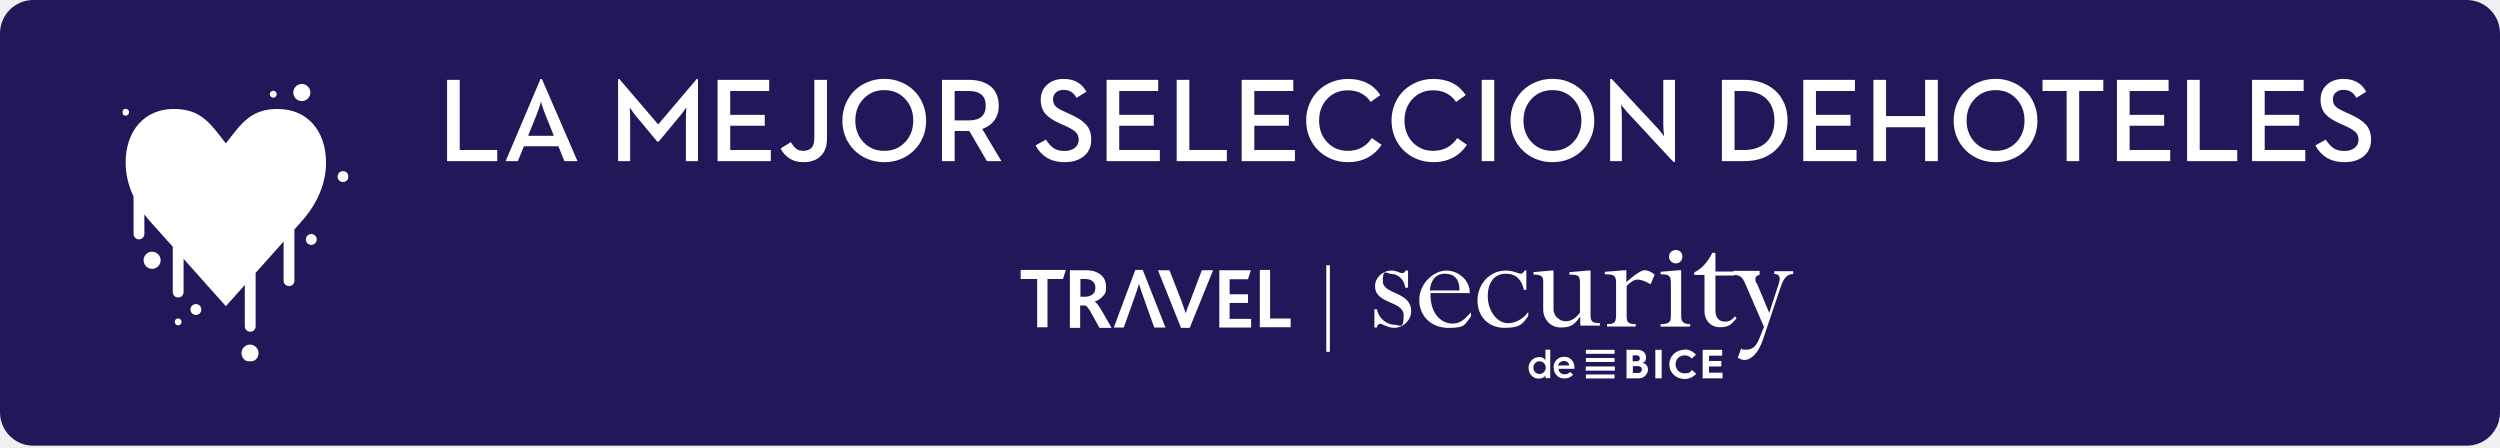
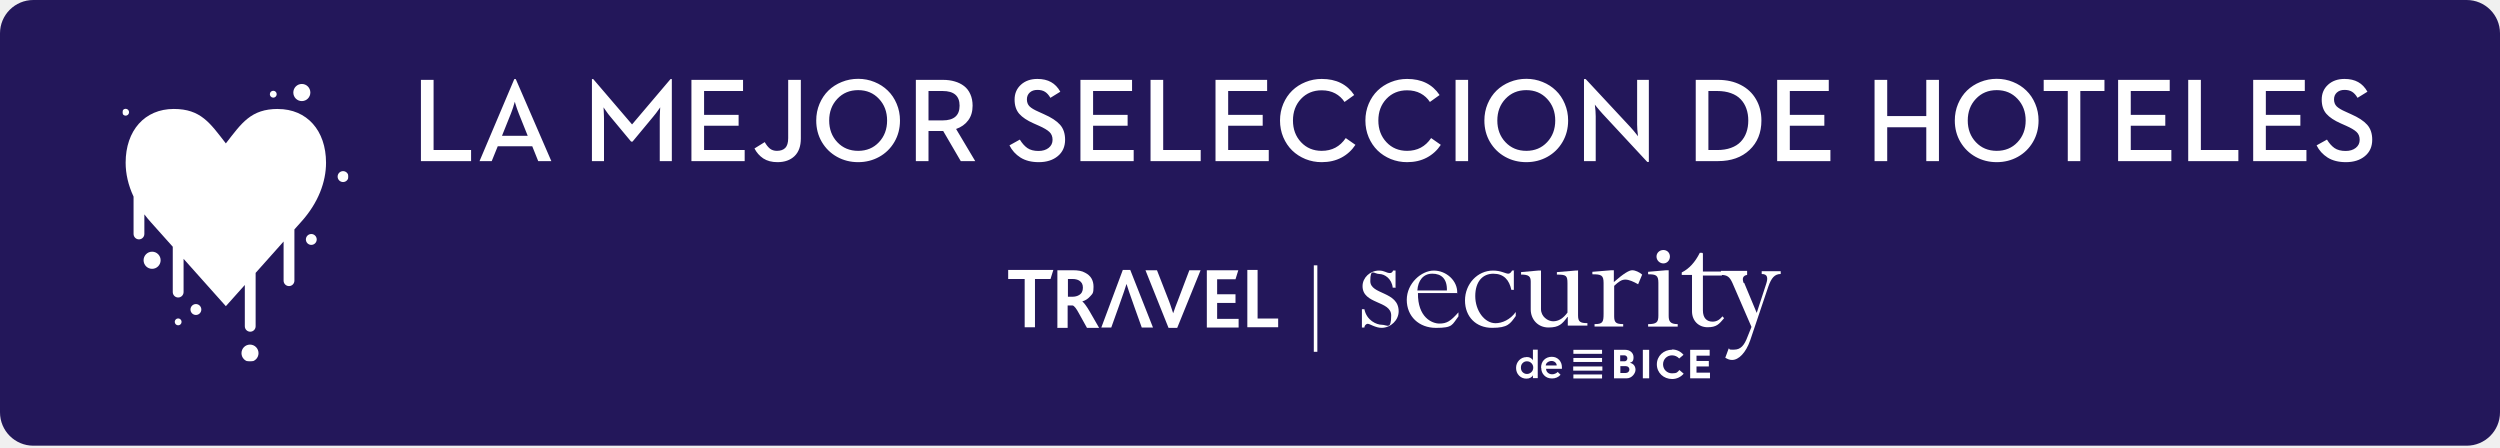
<svg xmlns="http://www.w3.org/2000/svg" width="900" height="161" viewBox="0 0 900 161" fill="none">
  <rect width="900" height="160.45" rx="12" fill="#23175A" />
  <g clip-path="url(#clip0_104_696)">
    <mask id="mask0_104_696" style="mask-type:luminance" maskUnits="userSpaceOnUse" x="44" y="30" width="82" height="101">
      <path d="M125.448 30.225H44V130.225H125.448V30.225Z" fill="white" />
    </mask>
    <g mask="url(#mask0_104_696)">
      <path d="M100.055 39.223C90.322 39.223 87 44.293 81.307 51.629C75.614 44.293 72.286 39.223 62.558 39.223C52.117 39.223 45.23 46.965 45.23 58.576C45.23 62.474 46.133 66.629 48.082 70.784V84.218C48.082 85.301 48.956 86.174 50.026 86.174C51.095 86.174 51.969 85.295 51.969 84.218V77.181C52.67 78.108 53.425 79.023 54.245 79.932L62.196 88.828V105.144C62.196 106.226 63.063 107.099 64.145 107.099C65.227 107.099 66.088 106.226 66.088 105.144V93.181L81.307 110.226L88.135 102.591V117.46C88.135 118.542 89.008 119.415 90.084 119.415C91.159 119.415 92.027 118.542 92.027 117.46V98.239L102.094 86.951V101.037C102.094 102.119 102.967 102.992 104.043 102.992C105.118 102.992 105.986 102.113 105.986 101.037V82.592L108.357 79.938C114.644 73.002 117.372 65.397 117.372 58.588C117.372 46.977 110.49 39.241 100.043 39.241L100.055 39.223Z" fill="white" />
      <path d="M57.828 93.694C57.828 91.99 56.455 90.609 54.756 90.609C53.056 90.609 51.69 91.99 51.69 93.694C51.69 95.398 53.062 96.779 54.756 96.779C56.449 96.779 57.828 95.398 57.828 93.694Z" fill="white" />
      <path d="M112.065 84.242C110.989 84.242 110.116 85.121 110.116 86.203C110.116 87.285 110.989 88.164 112.065 88.164C113.141 88.164 114.02 87.285 114.02 86.203C114.02 85.121 113.141 84.242 112.065 84.242Z" fill="white" />
      <path d="M93.067 127.146C93.067 125.436 91.694 124.055 90.001 124.055C88.307 124.055 86.934 125.43 86.934 127.146C86.934 128.861 88.307 130.225 90.001 130.225C91.694 130.225 93.067 128.844 93.067 127.146Z" fill="white" />
      <path d="M72.477 111.428C72.477 110.346 71.603 109.461 70.527 109.461C69.452 109.461 68.572 110.346 68.572 111.428C68.572 112.51 69.446 113.389 70.527 113.389C71.609 113.389 72.477 112.51 72.477 111.428Z" fill="white" />
      <path d="M65.369 115.87C65.369 115.189 64.817 114.633 64.139 114.633C63.462 114.633 62.909 115.189 62.909 115.87C62.909 116.552 63.456 117.114 64.139 117.114C64.822 117.114 65.369 116.558 65.369 115.87Z" fill="white" />
      <path d="M125.448 63.574C125.448 62.492 124.574 61.607 123.499 61.607C122.423 61.607 121.543 62.492 121.543 63.574C121.543 64.657 122.417 65.535 123.499 65.535C124.58 65.535 125.448 64.657 125.448 63.574Z" fill="white" />
      <path d="M45.23 39.162C44.553 39.162 44 39.718 44 40.4C44 41.081 44.553 41.643 45.23 41.643C45.907 41.643 46.466 41.087 46.466 40.4C46.466 39.712 45.913 39.162 45.23 39.162Z" fill="white" />
      <path d="M98.374 32.676C97.696 32.676 97.144 33.232 97.144 33.913C97.144 34.595 97.696 35.157 98.374 35.157C99.051 35.157 99.61 34.601 99.61 33.913C99.61 33.226 99.057 32.676 98.374 32.676Z" fill="white" />
      <path d="M111.726 33.316C111.726 31.606 110.354 30.225 108.66 30.225C106.966 30.225 105.594 31.6 105.594 33.316C105.594 35.032 106.966 36.395 108.66 36.395C110.354 36.395 111.726 35.014 111.726 33.316Z" fill="white" />
    </g>
  </g>
-   <path d="M160.946 58V28.752H165.502V54.011H179.003V58H160.946ZM182.047 58L194.561 28.459H195.086L207.894 58H203.169L201.028 52.667H188.598L186.436 58H182.047ZM190.131 48.888H199.39L196.199 40.93C196.003 40.454 195.786 39.873 195.548 39.188C195.324 38.502 195.135 37.928 194.981 37.466C194.841 36.99 194.764 36.71 194.75 36.626C194.75 36.64 194.715 36.752 194.645 36.962C194.589 37.158 194.512 37.41 194.414 37.718C194.33 38.026 194.232 38.362 194.12 38.726C194.008 39.075 193.875 39.453 193.721 39.859C193.581 40.265 193.448 40.622 193.322 40.93L190.131 48.888ZM222.507 58V28.459H222.969L236.952 44.794L250.81 28.459H251.271V58H246.925V42.82C246.925 42.526 246.932 42.183 246.946 41.791C246.96 41.399 246.974 41.028 246.988 40.678C247.002 40.328 247.016 39.999 247.03 39.691C247.044 39.383 247.058 39.139 247.072 38.956C247.086 38.761 247.093 38.656 247.093 38.642C247.079 38.656 246.932 38.866 246.652 39.272C246.386 39.663 246.036 40.146 245.603 40.72C245.183 41.28 244.805 41.749 244.469 42.127L237.12 50.987H236.616L229.247 42.127C228.995 41.847 228.715 41.504 228.407 41.098C228.099 40.678 227.833 40.307 227.609 39.985C227.385 39.663 227.175 39.362 226.979 39.083C226.797 38.803 226.699 38.656 226.685 38.642C226.685 38.656 226.692 38.761 226.706 38.956C226.72 39.139 226.734 39.383 226.748 39.691C226.762 39.999 226.776 40.328 226.79 40.678C226.804 41.028 226.818 41.399 226.832 41.791C226.846 42.183 226.853 42.526 226.853 42.82V58H222.507ZM258.326 58V28.752H276.908V32.763H262.882V41.35H275.312V45.276H262.882V54.011H277.496V58H258.326ZM281.023 53.444L284.718 51.155C285.292 52.177 285.915 52.961 286.587 53.507C287.273 54.039 288.113 54.305 289.106 54.305C290.408 54.305 291.409 53.955 292.109 53.255C292.809 52.541 293.159 51.372 293.159 49.748V28.752H297.715V49.833C297.715 52.632 296.952 54.76 295.426 56.215C293.901 57.657 291.864 58.378 289.316 58.378C287.273 58.378 285.565 57.93 284.193 57.034C282.836 56.124 281.779 54.928 281.023 53.444ZM303.258 43.387C303.258 41.245 303.65 39.243 304.434 37.382C305.231 35.506 306.302 33.91 307.646 32.595C309.004 31.279 310.606 30.25 312.454 29.508C314.316 28.752 316.282 28.375 318.354 28.375C320.412 28.375 322.364 28.752 324.212 29.508C326.06 30.25 327.655 31.279 328.999 32.595C330.357 33.897 331.428 35.485 332.211 37.361C333.009 39.236 333.408 41.245 333.408 43.387C333.408 46.242 332.736 48.818 331.393 51.113C330.049 53.409 328.229 55.194 325.934 56.467C323.638 57.741 321.111 58.378 318.354 58.378C315.583 58.378 313.049 57.741 310.753 56.467C308.458 55.194 306.631 53.409 305.273 51.113C303.93 48.818 303.258 46.242 303.258 43.387ZM310.858 35.576C308.899 37.648 307.919 40.251 307.919 43.387C307.919 46.522 308.899 49.126 310.858 51.197C312.818 53.269 315.317 54.305 318.354 54.305C321.391 54.305 323.883 53.269 325.829 51.197C327.788 49.126 328.768 46.522 328.768 43.387C328.768 40.251 327.788 37.648 325.829 35.576C323.883 33.491 321.391 32.448 318.354 32.448C315.317 32.448 312.818 33.491 310.858 35.576ZM339.119 58V28.752H348.924C350.464 28.752 351.864 28.941 353.124 29.319C354.397 29.683 355.517 30.236 356.483 30.978C357.449 31.72 358.198 32.693 358.729 33.897C359.275 35.1 359.548 36.486 359.548 38.054C359.548 40.167 359.016 41.931 357.953 43.345C356.903 44.758 355.454 45.787 353.606 46.431L360.493 58H355.286L348.966 47.166H343.675V58H339.119ZM343.675 43.345H348.756C352.83 43.345 354.866 41.581 354.866 38.054C354.866 34.526 352.83 32.763 348.756 32.763H343.675V43.345ZM372.818 52.331L376.555 50.252C377.353 51.568 378.256 52.583 379.264 53.297C380.285 53.997 381.622 54.347 383.274 54.347C384.758 54.347 385.968 53.983 386.906 53.255C387.858 52.513 388.334 51.54 388.334 50.336C388.334 49.147 387.956 48.202 387.2 47.502C386.458 46.802 385.206 46.06 383.442 45.276L381.51 44.416C379.187 43.394 377.465 42.246 376.345 40.972C375.225 39.684 374.666 37.977 374.666 35.849C374.666 33.666 375.428 31.881 376.954 30.495C378.48 29.109 380.453 28.416 382.875 28.416C384.807 28.416 386.444 28.794 387.788 29.55C389.132 30.292 390.245 31.447 391.126 33.015L387.557 35.219C386.983 34.225 386.339 33.505 385.625 33.057C384.912 32.595 383.995 32.364 382.875 32.364C381.727 32.364 380.81 32.679 380.125 33.309C379.439 33.938 379.096 34.757 379.096 35.765C379.096 36.815 379.411 37.655 380.041 38.285C380.67 38.915 381.762 39.565 383.316 40.237L385.206 41.098C387.865 42.26 389.804 43.527 391.021 44.898C392.239 46.256 392.848 48.055 392.848 50.294C392.848 52.8 391.966 54.774 390.203 56.215C388.453 57.657 386.171 58.378 383.358 58.378C380.74 58.378 378.55 57.825 376.786 56.719C375.036 55.599 373.714 54.137 372.818 52.331ZM398.37 58V28.752H416.952V32.763H402.926V41.35H415.356V45.276H402.926V54.011H417.54V58H398.37ZM423.607 58V28.752H428.164V54.011H441.664V58H423.607ZM446.997 58V28.752H465.579V32.763H451.553V41.35H463.983V45.276H451.553V54.011H466.167V58H446.997ZM471.395 49.413C470.611 47.537 470.219 45.528 470.219 43.387C470.219 41.245 470.611 39.243 471.395 37.382C472.192 35.506 473.263 33.917 474.607 32.616C475.951 31.314 477.539 30.292 479.373 29.55C481.221 28.794 483.173 28.416 485.231 28.416C490.452 28.416 494.35 30.348 496.926 34.211L493.44 36.71C492.587 35.394 491.467 34.365 490.081 33.623C488.695 32.882 487.079 32.511 485.231 32.511C482.208 32.511 479.723 33.54 477.777 35.597C475.846 37.655 474.88 40.251 474.88 43.387C474.88 46.522 475.853 49.126 477.798 51.197C479.744 53.269 482.222 54.305 485.231 54.305C488.926 54.305 491.81 52.772 493.881 49.706L497.367 52.142C496.065 54.116 494.385 55.648 492.328 56.74C490.27 57.832 487.904 58.378 485.231 58.378C483.173 58.378 481.221 58.007 479.373 57.265C477.539 56.509 475.951 55.48 474.607 54.179C473.263 52.863 472.192 51.274 471.395 49.413ZM502.133 49.413C501.349 47.537 500.957 45.528 500.957 43.387C500.957 41.245 501.349 39.243 502.133 37.382C502.931 35.506 504.001 33.917 505.345 32.616C506.689 31.314 508.278 30.292 510.111 29.55C511.959 28.794 513.912 28.416 515.969 28.416C521.19 28.416 525.089 30.348 527.664 34.211L524.179 36.71C523.325 35.394 522.205 34.365 520.819 33.623C519.434 32.882 517.817 32.511 515.969 32.511C512.946 32.511 510.461 33.54 508.516 35.597C506.584 37.655 505.618 40.251 505.618 43.387C505.618 46.522 506.591 49.126 508.537 51.197C510.482 53.269 512.96 54.305 515.969 54.305C519.665 54.305 522.548 52.772 524.62 49.706L528.105 52.142C526.803 54.116 525.124 55.648 523.066 56.74C521.008 57.832 518.643 58.378 515.969 58.378C513.912 58.378 511.959 58.007 510.111 57.265C508.278 56.509 506.689 55.48 505.345 54.179C504.001 52.863 502.931 51.274 502.133 49.413ZM533.417 58V28.752H537.931V58H533.417ZM543.789 43.387C543.789 41.245 544.181 39.243 544.965 37.382C545.763 35.506 546.833 33.91 548.177 32.595C549.535 31.279 551.138 30.25 552.985 29.508C554.847 28.752 556.814 28.375 558.885 28.375C560.943 28.375 562.896 28.752 564.743 29.508C566.591 30.25 568.187 31.279 569.53 32.595C570.888 33.897 571.959 35.485 572.743 37.361C573.541 39.236 573.939 41.245 573.939 43.387C573.939 46.242 573.268 48.818 571.924 51.113C570.58 53.409 568.76 55.194 566.465 56.467C564.169 57.741 561.643 58.378 558.885 58.378C556.114 58.378 553.58 57.741 551.285 56.467C548.989 55.194 547.162 53.409 545.805 51.113C544.461 48.818 543.789 46.242 543.789 43.387ZM551.39 35.576C549.43 37.648 548.45 40.251 548.45 43.387C548.45 46.522 549.43 49.126 551.39 51.197C553.349 53.269 555.848 54.305 558.885 54.305C561.923 54.305 564.414 53.269 566.36 51.197C568.319 49.126 569.299 46.522 569.299 43.387C569.299 40.251 568.319 37.648 566.36 35.576C564.414 33.491 561.923 32.448 558.885 32.448C555.848 32.448 553.349 33.491 551.39 35.576ZM579.65 58V28.459H580.259L596.384 45.78C596.72 46.13 597.112 46.578 597.56 47.124C598.008 47.67 598.379 48.132 598.673 48.51L599.093 49.056C598.883 47.334 598.778 45.927 598.778 44.835V28.752H602.998V58.294H602.431L586.306 40.93C585.97 40.566 585.571 40.111 585.109 39.565C584.647 39.02 584.27 38.565 583.976 38.201L583.556 37.655C583.766 39.264 583.871 40.671 583.871 41.875V58H579.65ZM619.879 58V28.752H627.92C631.014 28.752 633.736 29.361 636.088 30.579C638.453 31.783 640.28 33.498 641.568 35.723C642.87 37.935 643.521 40.489 643.521 43.387C643.521 47.782 642.093 51.316 639.237 53.99C636.396 56.663 632.624 58 627.92 58H619.879ZM624.435 54.011H627.626C629.488 54.011 631.133 53.752 632.561 53.234C634.002 52.716 635.171 51.981 636.067 51.029C636.977 50.078 637.656 48.965 638.104 47.691C638.565 46.403 638.796 44.968 638.796 43.387C638.796 41.805 638.565 40.377 638.104 39.103C637.656 37.816 636.977 36.696 636.067 35.744C635.171 34.792 634.002 34.057 632.561 33.54C631.133 33.022 629.488 32.763 627.626 32.763H624.435V54.011ZM649.189 58V28.752H667.771V32.763H653.746V41.35H666.175V45.276H653.746V54.011H668.359V58H649.189ZM674.427 58V28.752H678.983V41.791H693.05V28.752H697.606V58H693.05V45.822H678.983V58H674.427ZM703.317 43.387C703.317 41.245 703.709 39.243 704.493 37.382C705.291 35.506 706.362 33.91 707.706 32.595C709.063 31.279 710.666 30.25 712.514 29.508C714.375 28.752 716.342 28.375 718.414 28.375C720.471 28.375 722.424 28.752 724.271 29.508C726.119 30.25 727.715 31.279 729.059 32.595C730.416 33.897 731.487 35.485 732.271 37.361C733.069 39.236 733.468 41.245 733.468 43.387C733.468 46.242 732.796 48.818 731.452 51.113C730.108 53.409 728.289 55.194 725.993 56.467C723.698 57.741 721.171 58.378 718.414 58.378C715.642 58.378 713.109 57.741 710.813 56.467C708.517 55.194 706.691 53.409 705.333 51.113C703.989 48.818 703.317 46.242 703.317 43.387ZM710.918 35.576C708.958 37.648 707.979 40.251 707.979 43.387C707.979 46.522 708.958 49.126 710.918 51.197C712.878 53.269 715.376 54.305 718.414 54.305C721.451 54.305 723.943 53.269 725.888 51.197C727.848 49.126 728.828 46.522 728.828 43.387C728.828 40.251 727.848 37.648 725.888 35.576C723.943 33.491 721.451 32.448 718.414 32.448C715.376 32.448 712.878 33.491 710.918 35.576ZM735.315 32.763V28.752H757.193V32.763H748.501V58H743.987V32.763H735.315ZM762.106 58V28.752H780.688V32.763H766.663V41.35H779.092V45.276H766.663V54.011H781.276V58H762.106ZM787.344 58V28.752H791.9V54.011H805.4V58H787.344ZM810.733 58V28.752H829.315V32.763H815.29V41.35H827.719V45.276H815.29V54.011H829.903V58H810.733ZM833.556 52.331L837.293 50.252C838.091 51.568 838.994 52.583 840.002 53.297C841.024 53.997 842.361 54.347 844.012 54.347C845.496 54.347 846.707 53.983 847.645 53.255C848.596 52.513 849.072 51.54 849.072 50.336C849.072 49.147 848.694 48.202 847.938 47.502C847.197 46.802 845.944 46.06 844.18 45.276L842.249 44.416C839.925 43.394 838.203 42.246 837.083 40.972C835.964 39.684 835.404 37.977 835.404 35.849C835.404 33.666 836.167 31.881 837.692 30.495C839.218 29.109 841.192 28.416 843.613 28.416C845.545 28.416 847.183 28.794 848.526 29.55C849.87 30.292 850.983 31.447 851.865 33.015L848.295 35.219C847.722 34.225 847.078 33.505 846.364 33.057C845.65 32.595 844.733 32.364 843.613 32.364C842.465 32.364 841.549 32.679 840.863 33.309C840.177 33.938 839.834 34.757 839.834 35.765C839.834 36.815 840.149 37.655 840.779 38.285C841.409 38.915 842.5 39.565 844.054 40.237L845.944 41.098C848.603 42.26 850.542 43.527 851.76 44.898C852.978 46.256 853.586 48.055 853.586 50.294C853.586 52.8 852.705 54.774 850.941 56.215C849.191 57.657 846.91 58.378 844.096 58.378C841.479 58.378 839.288 57.825 837.524 56.719C835.775 55.599 834.452 54.137 833.556 52.331Z" fill="white" />
+   <path d="M151.533 58V28.752H156.089V54.011H169.59V58H151.533ZM172.634 58L185.148 28.459H185.673L198.48 58H193.756L191.615 52.667H179.185L177.022 58H172.634ZM180.718 48.888H189.977L186.786 40.93C186.59 40.454 186.373 39.873 186.135 39.188C185.911 38.502 185.722 37.928 185.568 37.466C185.428 36.99 185.351 36.71 185.337 36.626C185.337 36.64 185.302 36.752 185.232 36.962C185.176 37.158 185.099 37.41 185.001 37.718C184.917 38.026 184.819 38.362 184.707 38.726C184.595 39.075 184.462 39.453 184.308 39.859C184.168 40.265 184.035 40.622 183.909 40.93L180.718 48.888ZM213.094 58V28.459H213.556L227.539 44.794L241.396 28.459H241.858V58H237.512V42.82C237.512 42.526 237.519 42.183 237.533 41.791C237.547 41.399 237.561 41.028 237.575 40.678C237.589 40.328 237.603 39.999 237.617 39.691C237.631 39.383 237.645 39.139 237.659 38.956C237.673 38.761 237.68 38.656 237.68 38.642C237.666 38.656 237.519 38.866 237.239 39.272C236.973 39.663 236.623 40.146 236.189 40.72C235.77 41.28 235.392 41.749 235.056 42.127L227.707 50.987H227.203L219.833 42.127C219.582 41.847 219.302 41.504 218.994 41.098C218.686 40.678 218.42 40.307 218.196 39.985C217.972 39.663 217.762 39.362 217.566 39.083C217.384 38.803 217.286 38.656 217.272 38.642C217.272 38.656 217.279 38.761 217.293 38.956C217.307 39.139 217.321 39.383 217.335 39.691C217.349 39.999 217.363 40.328 217.377 40.678C217.391 41.028 217.405 41.399 217.419 41.791C217.433 42.183 217.44 42.526 217.44 42.82V58H213.094ZM248.913 58V28.752H267.495V32.763H253.469V41.35H265.899V45.276H253.469V54.011H268.083V58H248.913ZM271.61 53.444L275.305 51.155C275.879 52.177 276.502 52.961 277.174 53.507C277.86 54.039 278.7 54.305 279.693 54.305C280.995 54.305 281.996 53.955 282.696 53.255C283.396 52.541 283.746 51.372 283.746 49.748V28.752H288.302V49.833C288.302 52.632 287.539 54.76 286.013 56.215C284.487 57.657 282.451 58.378 279.903 58.378C277.86 58.378 276.152 57.93 274.78 57.034C273.423 56.124 272.366 54.928 271.61 53.444ZM293.845 43.387C293.845 41.245 294.237 39.243 295.021 37.382C295.818 35.506 296.889 33.91 298.233 32.595C299.591 31.279 301.193 30.25 303.041 29.508C304.903 28.752 306.869 28.375 308.941 28.375C310.999 28.375 312.951 28.752 314.799 29.508C316.646 30.25 318.242 31.279 319.586 32.595C320.944 33.897 322.014 35.485 322.798 37.361C323.596 39.236 323.995 41.245 323.995 43.387C323.995 46.242 323.323 48.818 321.979 51.113C320.636 53.409 318.816 55.194 316.521 56.467C314.225 57.741 311.698 58.378 308.941 58.378C306.169 58.378 303.636 57.741 301.34 56.467C299.045 55.194 297.218 53.409 295.86 51.113C294.517 48.818 293.845 46.242 293.845 43.387ZM301.445 35.576C299.486 37.648 298.506 40.251 298.506 43.387C298.506 46.522 299.486 49.126 301.445 51.197C303.405 53.269 305.903 54.305 308.941 54.305C311.978 54.305 314.47 53.269 316.416 51.197C318.375 49.126 319.355 46.522 319.355 43.387C319.355 40.251 318.375 37.648 316.416 35.576C314.47 33.491 311.978 32.448 308.941 32.448C305.903 32.448 303.405 33.491 301.445 35.576ZM329.706 58V28.752H339.511C341.051 28.752 342.451 28.941 343.71 29.319C344.984 29.683 346.104 30.236 347.07 30.978C348.036 31.72 348.785 32.693 349.316 33.897C349.862 35.1 350.135 36.486 350.135 38.054C350.135 40.167 349.603 41.931 348.54 43.345C347.49 44.758 346.041 45.787 344.193 46.431L351.08 58H345.873L339.553 47.166H334.262V58H329.706ZM334.262 43.345H339.343C343.417 43.345 345.453 41.581 345.453 38.054C345.453 34.526 343.417 32.763 339.343 32.763H334.262V43.345ZM363.405 52.331L367.142 50.252C367.94 51.568 368.843 52.583 369.851 53.297C370.872 53.997 372.209 54.347 373.861 54.347C375.345 54.347 376.555 53.983 377.493 53.255C378.445 52.513 378.921 51.54 378.921 50.336C378.921 49.147 378.543 48.202 377.787 47.502C377.045 46.802 375.792 46.06 374.029 45.276L372.097 44.416C369.774 43.394 368.052 42.246 366.932 40.972C365.812 39.684 365.252 37.977 365.252 35.849C365.252 33.666 366.015 31.881 367.541 30.495C369.067 29.109 371.04 28.416 373.462 28.416C375.394 28.416 377.031 28.794 378.375 29.55C379.719 30.292 380.832 31.447 381.713 33.015L378.144 35.219C377.57 34.225 376.926 33.505 376.212 33.057C375.499 32.595 374.582 32.364 373.462 32.364C372.314 32.364 371.397 32.679 370.711 33.309C370.026 33.938 369.683 34.757 369.683 35.765C369.683 36.815 369.998 37.655 370.627 38.285C371.257 38.915 372.349 39.565 373.903 40.237L375.792 41.098C378.452 42.26 380.391 43.527 381.608 44.898C382.826 46.256 383.435 48.055 383.435 50.294C383.435 52.8 382.553 54.774 380.79 56.215C379.04 57.657 376.758 58.378 373.945 58.378C371.327 58.378 369.137 57.825 367.373 56.719C365.623 55.599 364.301 54.137 363.405 52.331ZM388.957 58V28.752H407.539V32.763H393.513V41.35H405.943V45.276H393.513V54.011H408.126V58H388.957ZM414.194 58V28.752H418.75V54.011H432.251V58H414.194ZM437.584 58V28.752H456.166V32.763H442.14V41.35H454.57V45.276H442.14V54.011H456.753V58H437.584ZM461.981 49.413C461.198 47.537 460.806 45.528 460.806 43.387C460.806 41.245 461.198 39.243 461.981 37.382C462.779 35.506 463.85 33.917 465.194 32.616C466.538 31.314 468.126 30.292 469.96 29.55C471.808 28.794 473.76 28.416 475.818 28.416C481.039 28.416 484.937 30.348 487.513 34.211L484.027 36.71C483.174 35.394 482.054 34.365 480.668 33.623C479.282 32.882 477.666 32.511 475.818 32.511C472.794 32.511 470.31 33.54 468.364 35.597C466.433 37.655 465.467 40.251 465.467 43.387C465.467 46.522 466.44 49.126 468.385 51.197C470.331 53.269 472.808 54.305 475.818 54.305C479.513 54.305 482.397 52.772 484.468 49.706L487.954 52.142C486.652 54.116 484.972 55.648 482.915 56.74C480.857 57.832 478.491 58.378 475.818 58.378C473.76 58.378 471.808 58.007 469.96 57.265C468.126 56.509 466.538 55.48 465.194 54.179C463.85 52.863 462.779 51.274 461.981 49.413ZM492.72 49.413C491.936 47.537 491.544 45.528 491.544 43.387C491.544 41.245 491.936 39.243 492.72 37.382C493.518 35.506 494.588 33.917 495.932 32.616C497.276 31.314 498.865 30.292 500.698 29.55C502.546 28.794 504.499 28.416 506.556 28.416C511.777 28.416 515.675 30.348 518.251 34.211L514.766 36.71C513.912 35.394 512.792 34.365 511.406 33.623C510.021 32.882 508.404 32.511 506.556 32.511C503.533 32.511 501.048 33.54 499.103 35.597C497.171 37.655 496.205 40.251 496.205 43.387C496.205 46.522 497.178 49.126 499.124 51.197C501.069 53.269 503.547 54.305 506.556 54.305C510.251 54.305 513.135 52.772 515.207 49.706L518.692 52.142C517.39 54.116 515.71 55.648 513.653 56.74C511.595 57.832 509.23 58.378 506.556 58.378C504.499 58.378 502.546 58.007 500.698 57.265C498.865 56.509 497.276 55.48 495.932 54.179C494.588 52.863 493.518 51.274 492.72 49.413ZM524.004 58V28.752H528.518V58H524.004ZM534.376 43.387C534.376 41.245 534.768 39.243 535.552 37.382C536.35 35.506 537.42 33.91 538.764 32.595C540.122 31.279 541.725 30.25 543.572 29.508C545.434 28.752 547.401 28.375 549.472 28.375C551.53 28.375 553.482 28.752 555.33 29.508C557.178 30.25 558.773 31.279 560.117 32.595C561.475 33.897 562.546 35.485 563.33 37.361C564.127 39.236 564.526 41.245 564.526 43.387C564.526 46.242 563.854 48.818 562.511 51.113C561.167 53.409 559.347 55.194 557.052 56.467C554.756 57.741 552.23 58.378 549.472 58.378C546.701 58.378 544.167 57.741 541.872 56.467C539.576 55.194 537.749 53.409 536.392 51.113C535.048 48.818 534.376 46.242 534.376 43.387ZM541.977 35.576C540.017 37.648 539.037 40.251 539.037 43.387C539.037 46.522 540.017 49.126 541.977 51.197C543.936 53.269 546.435 54.305 549.472 54.305C552.51 54.305 555.001 53.269 556.947 51.197C558.906 49.126 559.886 46.522 559.886 43.387C559.886 40.251 558.906 37.648 556.947 35.576C555.001 33.491 552.51 32.448 549.472 32.448C546.435 32.448 543.936 33.491 541.977 35.576ZM570.237 58V28.459H570.846L586.971 45.78C587.307 46.13 587.699 46.578 588.147 47.124C588.595 47.67 588.966 48.132 589.26 48.51L589.68 49.056C589.47 47.334 589.365 45.927 589.365 44.835V28.752H593.585V58.294H593.018L576.893 40.93C576.557 40.566 576.158 40.111 575.696 39.565C575.234 39.02 574.856 38.565 574.562 38.201L574.143 37.655C574.353 39.264 574.458 40.671 574.458 41.875V58H570.237ZM610.466 58V28.752H618.507C621.601 28.752 624.323 29.361 626.675 30.579C629.04 31.783 630.867 33.498 632.155 35.723C633.457 37.935 634.107 40.489 634.107 43.387C634.107 47.782 632.68 51.316 629.824 53.99C626.983 56.663 623.21 58 618.507 58H610.466ZM615.022 54.011H618.213C620.075 54.011 621.72 53.752 623.147 53.234C624.589 52.716 625.758 51.981 626.654 51.029C627.564 50.078 628.243 48.965 628.69 47.691C629.152 46.403 629.383 44.968 629.383 43.387C629.383 41.805 629.152 40.377 628.69 39.103C628.243 37.816 627.564 36.696 626.654 35.744C625.758 34.792 624.589 34.057 623.147 33.54C621.72 33.022 620.075 32.763 618.213 32.763H615.022V54.011ZM639.776 58V28.752H658.358V32.763H644.333V41.35H656.762V45.276H644.333V54.011H658.946V58H639.776ZM674.84 58V28.752H679.396V41.791H693.463V28.752H698.02V58H693.463V45.822H679.396V58H674.84ZM703.73 43.387C703.73 41.245 704.122 39.243 704.906 37.382C705.704 35.506 706.775 33.91 708.119 32.595C709.476 31.279 711.079 30.25 712.927 29.508C714.788 28.752 716.755 28.375 718.827 28.375C720.884 28.375 722.837 28.752 724.685 29.508C726.532 30.25 728.128 31.279 729.472 32.595C730.829 33.897 731.9 35.485 732.684 37.361C733.482 39.236 733.881 41.245 733.881 43.387C733.881 46.242 733.209 48.818 731.865 51.113C730.521 53.409 728.702 55.194 726.406 56.467C724.111 57.741 721.584 58.378 718.827 58.378C716.055 58.378 713.522 57.741 711.226 56.467C708.931 55.194 707.104 53.409 705.746 51.113C704.402 48.818 703.73 46.242 703.73 43.387ZM711.331 35.576C709.371 37.648 708.392 40.251 708.392 43.387C708.392 46.522 709.371 49.126 711.331 51.197C713.291 53.269 715.789 54.305 718.827 54.305C721.864 54.305 724.356 53.269 726.301 51.197C728.261 49.126 729.241 46.522 729.241 43.387C729.241 40.251 728.261 37.648 726.301 35.576C724.356 33.491 721.864 32.448 718.827 32.448C715.789 32.448 713.291 33.491 711.331 35.576ZM735.729 32.763V28.752H757.606V32.763H748.914V58H744.4V32.763H735.729ZM762.52 58V28.752H781.101V32.763H767.076V41.35H779.505V45.276H767.076V54.011H781.689V58H762.52ZM787.757 58V28.752H792.313V54.011H805.813V58H787.757ZM811.146 58V28.752H829.728V32.763H815.703V41.35H828.132V45.276H815.703V54.011H830.316V58H811.146ZM833.969 52.331L837.707 50.252C838.504 51.568 839.407 52.583 840.415 53.297C841.437 53.997 842.774 54.347 844.425 54.347C845.909 54.347 847.12 53.983 848.058 53.255C849.009 52.513 849.485 51.54 849.485 50.336C849.485 49.147 849.107 48.202 848.352 47.502C847.61 46.802 846.357 46.06 844.593 45.276L842.662 44.416C840.338 43.394 838.616 42.246 837.497 40.972C836.377 39.684 835.817 37.977 835.817 35.849C835.817 33.666 836.58 31.881 838.105 30.495C839.631 29.109 841.605 28.416 844.026 28.416C845.958 28.416 847.596 28.794 848.939 29.55C850.283 30.292 851.396 31.447 852.278 33.015L848.708 35.219C848.135 34.225 847.491 33.505 846.777 33.057C846.063 32.595 845.146 32.364 844.026 32.364C842.879 32.364 841.962 32.679 841.276 33.309C840.59 33.938 840.247 34.757 840.247 35.765C840.247 36.815 840.562 37.655 841.192 38.285C841.822 38.915 842.914 39.565 844.467 40.237L846.357 41.098C849.016 42.26 850.955 43.527 852.173 44.898C853.391 46.256 854 48.055 854 50.294C854 52.8 853.118 54.774 851.354 56.215C849.604 57.657 847.323 58.378 844.509 58.378C841.892 58.378 839.701 57.825 837.938 56.719C836.188 55.599 834.865 54.137 833.969 52.331Z" fill="white" />
  <g clip-path="url(#clip1_104_696)">
-     <path d="M478.745 95.518H477.47V126.65H478.745V95.518Z" fill="white" />
-     <path d="M506.895 103.343V97.404H506.003C505.774 98.08 505.328 98.296 504.882 98.296C503.531 98.296 502.97 97.404 500.957 97.404C497.707 97.404 495.018 99.978 495.018 103.011C495.018 109.625 505.328 108.173 505.328 113.55C505.328 118.928 503.875 116.915 501.963 116.915C500.052 116.915 496.471 115.347 495.681 111.307H494.789V117.921H495.681C495.681 117.246 496.241 116.57 496.917 116.57C497.592 116.57 499.72 118.023 501.849 118.023C505.213 118.023 508.016 115.22 508.016 112.085C508.016 104.796 497.809 106.146 497.809 101.215C497.809 96.283 499.16 98.64 501.058 98.64C502.957 98.64 505.544 100.323 505.876 103.572H506.997L506.882 103.343H506.895Z" fill="white" />
-     <path d="M514.745 104.579C514.974 100.998 516.873 98.526 520.123 98.526C523.372 98.526 525.5 100.323 525.386 104.579H514.732H514.745ZM529.094 105.586C529.324 101.1 525.169 97.404 520.683 97.404C516.198 97.404 510.935 102.005 510.935 107.943C510.935 113.882 515.306 118.036 521.474 118.036C527.641 118.036 527.195 116.915 529.54 113.894V112.442C526.737 115.577 525.399 116.481 522.697 116.481C519.995 116.481 514.847 114.238 514.962 105.496H529.311L529.081 105.611V105.586H529.094Z" fill="white" />
-     <path d="M549.726 97.404H548.834C548.502 98.08 548.044 98.526 547.483 98.526C546.476 98.526 544.909 97.404 541.991 97.404C536.383 97.404 531.898 102.221 531.898 108.16C531.898 114.098 535.937 118.023 541.646 118.023C547.356 118.023 548.146 116.57 550.172 113.767V112.314C548.158 115.118 545.24 116.354 542.883 116.354C538.958 116.354 535.593 111.868 535.593 106.605C535.593 101.342 538.282 98.538 542.092 98.538C545.903 98.538 547.814 100.781 548.592 104.362H549.484V97.519L549.713 97.404H549.726Z" fill="white" />
-     <path d="M572.486 97.404H571.594L564.98 97.965V98.857C568.344 98.857 568.79 99.188 568.79 101.992V112.531C567.223 114.659 565.54 115.666 563.629 115.666C561.717 115.666 559.258 113.984 559.258 111.295V97.391H558.366L552.083 97.952V98.844C554.887 98.844 555.562 99.52 555.562 101.418V111.397C555.562 114.978 558.137 117.896 561.947 117.896C565.757 117.896 566.879 116.66 568.79 114.085H568.905V117.22H575.965V116.328C573.276 116.328 572.6 115.768 572.6 113.525V97.162L572.486 97.391V97.404Z" fill="white" />
-     <path d="M585.484 103.011C587.281 101.329 588.288 100.653 589.626 100.653C590.964 100.653 592.659 101.443 594.226 102.335L595.679 98.856C594.672 97.965 593.207 97.289 592.098 97.289C590.989 97.289 589.065 98.41 585.484 101.545V97.289H584.592L577.749 97.85V98.742C580.998 98.742 581.788 99.073 581.788 101.877V112.976C581.788 116.009 581.457 116.672 578.539 116.672V117.564H588.848V116.672C586.274 116.672 585.599 116.111 585.599 113.868V102.654L585.484 102.985V103.011Z" fill="white" />
-     <path d="M603.312 90C601.961 90 600.84 91.007 600.84 92.358C600.84 93.708 601.961 94.83 603.312 94.83C604.663 94.83 605.67 93.708 605.67 92.358C605.67 91.007 604.663 90 603.312 90ZM605.211 97.289H604.319L597.82 97.85V98.742C600.623 98.742 601.515 99.073 601.515 101.775V113.652C601.515 116.009 600.84 116.685 597.82 116.685V117.577H608.473V116.685C605.67 116.685 605.224 115.563 605.224 113.652V97.06V97.289H605.211Z" fill="white" />
-     <path d="M632.227 101.891C631.552 100.208 631.998 99.202 633.463 98.972V97.519H624.046V98.972C626.289 98.972 627.181 99.648 628.188 101.891L635.031 117.692L633.68 121.057C632.444 124.421 631.106 125.874 628.748 125.874C626.391 125.874 627.627 125.874 626.837 125.428L625.601 128.792C626.607 129.353 627.168 129.582 628.073 129.582C630.43 129.582 633.005 127.008 634.572 122.522L641.071 103.241C642.193 99.992 643.429 98.641 645.557 98.641V97.634H638.714V98.641C640.842 98.641 641.071 99.992 640.281 102.337L636.917 112.646L632.431 101.891H632.202H632.227Z" fill="white" />
-     <path d="M617.317 91.019H616.425C614.743 94.384 612.615 96.741 609.926 98.079V98.972H613.622V112.085C613.622 115.449 615.979 117.806 619.229 117.806C622.478 117.806 623.37 116.685 625.167 114.557L624.607 113.881C623.485 115.232 622.364 115.793 621.026 115.793C618.897 115.793 617.547 114.442 617.547 111.753V99.201H624.39V97.748H617.547V91.249L617.317 91.019Z" fill="white" />
-     <path d="M581.241 125.936H570.918V127.376H581.241V125.936Z" fill="white" />
-     <path d="M581.241 134.805H570.918V136.245H581.241V134.805Z" fill="white" />
-     <path d="M554.008 128.511C554.607 128.511 555.091 128.626 555.511 128.868C555.932 129.11 556.225 129.403 556.353 129.773V125.873H558.086V136.132H556.353V135.048C556.238 135.405 555.932 135.711 555.511 135.953C555.091 136.195 554.607 136.31 554.008 136.31C552.988 136.31 552.083 135.953 551.37 135.227C550.656 134.513 550.287 133.545 550.287 132.461C550.287 131.378 550.643 130.486 551.37 129.696C552.083 128.982 552.925 128.562 554.008 128.562V128.498V128.511ZM554.186 134.628C554.849 134.628 555.32 134.386 555.805 133.965C556.225 133.545 556.467 133.009 556.467 132.347C556.467 131.684 556.225 131.149 555.805 130.728C555.384 130.308 554.849 130.066 554.186 130.066C553.523 130.066 553.052 130.308 552.631 130.728C552.211 131.149 552.032 131.684 552.032 132.347C552.032 133.009 552.211 133.545 552.631 133.965C553.052 134.386 553.587 134.628 554.186 134.628Z" fill="white" />
-     <path d="M559.284 132.41C559.284 131.213 559.64 130.257 560.367 129.53C561.08 128.817 562.049 128.447 563.132 128.447C564.215 128.447 565.056 128.804 565.77 129.53C566.433 130.244 566.789 131.149 566.789 132.168C566.789 133.188 566.789 132.525 566.789 132.767H561.093C561.093 133.366 561.335 133.851 561.756 134.207C562.176 134.564 562.661 134.743 563.311 134.743C563.96 134.743 564.751 134.437 565.286 133.901L566.305 134.921C565.464 135.826 564.445 136.246 563.247 136.246C562.049 136.246 561.144 135.889 560.43 135.163C559.717 134.449 559.347 133.545 559.347 132.398H559.284V132.41ZM561.017 131.569H564.916C564.916 131.149 564.738 130.792 564.381 130.435C564.024 130.129 563.604 129.951 563.056 129.951C562.508 129.951 562.036 130.129 561.616 130.435C561.195 130.741 561.017 131.149 560.953 131.569H561.017Z" fill="white" />
-     <path d="M581.241 128.867H570.918V130.307H581.241V128.867Z" fill="white" />
-     <path d="M581.355 131.926H570.855V133.43H581.355V131.926Z" fill="white" />
-     <path d="M589.753 134.27C590.531 134.27 591.079 133.735 591.079 133.008C591.079 132.282 590.543 131.81 589.753 131.81H587.829V134.27H589.804H589.74H589.753ZM589.269 130.077C589.932 130.077 590.352 129.593 590.352 128.994C590.352 128.395 589.868 127.911 589.269 127.911H587.765V130.064H589.269V130.077ZM585.548 125.936H589.626C591.244 125.936 592.57 127.019 592.57 128.573C592.57 130.128 592.085 130.307 591.244 130.612C592.57 130.855 593.283 131.874 593.283 133.136C593.283 134.397 591.958 136.194 590.161 136.194H585.548V125.936Z" fill="white" />
-     <path d="M598.202 125.936H595.921V136.194H598.202V125.936Z" fill="white" />
-     <path d="M606.422 125.809C608.104 125.809 609.544 126.522 610.563 127.733L609.009 129.058C608.346 128.345 607.454 127.924 606.434 127.924C604.638 127.924 603.198 129.3 603.198 131.161C603.198 133.021 604.638 134.398 606.434 134.398C608.231 134.398 608.41 133.977 609.072 133.2L610.627 134.525C609.607 135.723 608.104 136.449 606.485 136.449C603.427 136.449 600.967 134.232 600.967 131.174C600.967 128.115 603.427 125.898 606.485 125.898" fill="white" />
-     <path d="M612.959 125.936V136.194H620.095V134.155H615.24V131.925H619.675V129.95H615.24V128.038H619.981V125.936H612.959Z" fill="white" />
-     <path d="M367.443 97.174V100.436H373.382V117.806H377.09V100.436H382.684L383.704 97.174H367.443Z" fill="white" />
-     <path d="M388.967 106.821H390.649C391.541 106.821 392.331 106.592 392.892 106.26C393.899 105.7 394.345 104.808 394.345 103.572C394.345 102.335 393.899 101.558 392.994 100.997C392.433 100.666 391.643 100.437 390.636 100.437H388.954V106.936V106.821H388.967ZM385.157 117.921V97.289H390.764C392.561 97.289 394.013 97.518 395.135 98.181C397.148 99.188 398.168 100.87 398.168 103.228C398.168 105.585 397.836 105.7 397.046 106.592C396.256 107.484 395.364 108.159 394.128 108.503C394.689 108.949 395.581 110.071 396.702 111.982L400.181 118.035H395.81L392.892 112.772C392 111.09 391.21 110.084 390.649 109.969H388.852V118.035H385.042L385.157 117.921Z" fill="white" />
-     <path d="M425.171 118.036L416.875 97.303H421.017L425.388 108.517C425.617 109.192 425.948 109.97 426.28 111.091C426.611 112.213 426.841 112.659 426.841 112.773C427.401 111.091 427.962 109.638 428.408 108.517L432.664 97.303H436.704L428.293 118.036H425.158H425.171Z" fill="white" />
-     <path d="M438.96 117.921V97.289H450.289L449.282 100.539H442.668V105.929H449.282V109.064H442.668V114.786H450.403V117.921H438.96Z" fill="white" />
-     <path d="M453.538 117.806V97.174H457.234V114.671H464.638V117.806H453.538Z" fill="white" />
-     <path d="M415.537 117.921C415.537 117.921 410.159 103.011 410.045 102.221C409.93 103.011 404.552 117.921 404.552 117.921H400.971L408.706 97.188H411.395L419.577 117.921H415.537Z" fill="white" />
+     <path d="M474.245 95.518H472.97V126.65H474.245V95.518Z" fill="white" />
+     <path d="M502.395 103.343V97.404H501.503C501.274 98.08 500.828 98.296 500.382 98.296C499.031 98.296 498.47 97.404 496.457 97.404C493.207 97.404 490.518 99.978 490.518 103.011C490.518 109.625 500.828 108.173 500.828 113.55C500.828 118.928 499.375 116.915 497.463 116.915C495.552 116.915 491.971 115.347 491.181 111.307H490.289V117.921H491.181C491.181 117.246 491.741 116.57 492.417 116.57C493.092 116.57 495.22 118.023 497.349 118.023C500.713 118.023 503.516 115.22 503.516 112.085C503.516 104.796 493.309 106.146 493.309 101.215C493.309 96.283 494.66 98.64 496.558 98.64C498.457 98.64 501.044 100.323 501.376 103.572H502.497L502.382 103.343H502.395Z" fill="white" />
+     <path d="M510.245 104.579C510.474 100.998 512.373 98.526 515.623 98.526C518.872 98.526 521 100.323 520.886 104.579H510.232H510.245ZM524.594 105.586C524.824 101.1 520.669 97.404 516.183 97.404C511.698 97.404 506.435 102.005 506.435 107.943C506.435 113.882 510.806 118.036 516.974 118.036C523.141 118.036 522.695 116.915 525.04 113.894V112.442C522.237 115.577 520.899 116.481 518.197 116.481C515.495 116.481 510.347 114.238 510.462 105.496H524.811L524.581 105.611V105.586H524.594Z" fill="white" />
+     <path d="M545.226 97.404H544.334C544.002 98.08 543.544 98.526 542.983 98.526C541.976 98.526 540.409 97.404 537.491 97.404C531.883 97.404 527.398 102.221 527.398 108.16C527.398 114.098 531.437 118.023 537.146 118.023C542.856 118.023 543.646 116.57 545.672 113.767V112.314C543.658 115.118 540.74 116.354 538.383 116.354C534.458 116.354 531.093 111.868 531.093 106.605C531.093 101.342 533.782 98.538 537.592 98.538C541.403 98.538 543.314 100.781 544.092 104.362H544.984V97.519L545.213 97.404H545.226Z" fill="white" />
+     <path d="M567.986 97.404H567.094L560.48 97.965V98.857C563.844 98.857 564.29 99.188 564.29 101.992V112.531C562.723 114.659 561.04 115.666 559.129 115.666C557.217 115.666 554.758 113.984 554.758 111.295V97.391H553.866L547.583 97.952V98.844C550.387 98.844 551.062 99.52 551.062 101.418V111.397C551.062 114.978 553.637 117.896 557.447 117.896C561.257 117.896 562.379 116.66 564.29 114.085H564.405V117.22H571.465V116.328C568.776 116.328 568.1 115.768 568.1 113.525V97.162L567.986 97.391V97.404Z" fill="white" />
+     <path d="M580.984 103.011C582.781 101.329 583.788 100.653 585.126 100.653C586.464 100.653 588.159 101.443 589.726 102.335L591.179 98.856C590.172 97.965 588.707 97.289 587.598 97.289C586.489 97.289 584.565 98.41 580.984 101.545V97.289H580.092L573.249 97.85V98.742C576.498 98.742 577.288 99.073 577.288 101.877V112.976C577.288 116.009 576.957 116.672 574.039 116.672V117.564H584.348V116.672C581.774 116.672 581.099 116.111 581.099 113.868V102.654L580.984 102.985V103.011Z" fill="white" />
+     <path d="M598.812 90C597.461 90 596.34 91.007 596.34 92.358C596.34 93.708 597.461 94.83 598.812 94.83C600.163 94.83 601.17 93.708 601.17 92.358C601.17 91.007 600.163 90 598.812 90ZM600.711 97.289H599.819L593.32 97.85V98.742C596.123 98.742 597.015 99.073 597.015 101.775V113.652C597.015 116.009 596.34 116.685 593.32 116.685V117.577H603.973V116.685C601.17 116.685 600.724 115.563 600.724 113.652V97.06V97.289H600.711Z" fill="white" />
+     <path d="M627.727 101.891C627.052 100.208 627.498 99.202 628.963 98.972V97.519H619.546V98.972C621.789 98.972 622.681 99.648 623.688 101.891L630.531 117.692L629.18 121.057C627.944 124.421 626.606 125.874 624.248 125.874C621.891 125.874 623.127 125.874 622.337 125.428L621.101 128.792C622.107 129.353 622.668 129.582 623.573 129.582C625.93 129.582 628.505 127.008 630.072 122.522L636.571 103.241C637.693 99.992 638.929 98.641 641.057 98.641V97.634H634.214V98.641C636.342 98.641 636.571 99.992 635.781 102.337L632.417 112.646L627.931 101.891H627.702H627.727Z" fill="white" />
+     <path d="M612.817 91.019H611.925C610.243 94.384 608.115 96.741 605.426 98.079V98.972H609.122V112.085C609.122 115.449 611.479 117.806 614.729 117.806C617.978 117.806 618.87 116.685 620.667 114.557L620.107 113.881C618.985 115.232 617.864 115.793 616.526 115.793C614.397 115.793 613.047 114.442 613.047 111.753V99.201H619.89V97.748H613.047V91.249L612.817 91.019Z" fill="white" />
+     <path d="M576.741 125.936H566.418V127.376H576.741V125.936Z" fill="white" />
+     <path d="M576.741 134.805H566.418V136.245H576.741V134.805Z" fill="white" />
+     <path d="M549.508 128.511C550.107 128.511 550.591 128.626 551.011 128.868C551.432 129.11 551.725 129.403 551.853 129.773V125.873H553.586V136.132H551.853V135.048C551.738 135.405 551.432 135.711 551.011 135.953C550.591 136.195 550.107 136.31 549.508 136.31C548.488 136.31 547.583 135.953 546.87 135.227C546.156 134.513 545.787 133.545 545.787 132.461C545.787 131.378 546.143 130.486 546.87 129.696C547.583 128.982 548.425 128.562 549.508 128.562V128.498V128.511ZM549.686 134.628C550.349 134.628 550.82 134.386 551.305 133.965C551.725 133.545 551.967 133.009 551.967 132.347C551.967 131.684 551.725 131.149 551.305 130.728C550.884 130.308 550.349 130.066 549.686 130.066C549.023 130.066 548.552 130.308 548.131 130.728C547.711 131.149 547.532 131.684 547.532 132.347C547.532 133.009 547.711 133.545 548.131 133.965C548.552 134.386 549.087 134.628 549.686 134.628Z" fill="white" />
+     <path d="M554.784 132.41C554.784 131.213 555.14 130.257 555.867 129.53C556.58 128.817 557.549 128.447 558.632 128.447C559.715 128.447 560.556 128.804 561.27 129.53C561.933 130.244 562.289 131.149 562.289 132.168C562.289 133.188 562.289 132.525 562.289 132.767H556.593C556.593 133.366 556.835 133.851 557.256 134.207C557.676 134.564 558.161 134.743 558.811 134.743C559.46 134.743 560.251 134.437 560.786 133.901L561.805 134.921C560.964 135.826 559.945 136.246 558.747 136.246C557.549 136.246 556.644 135.889 555.93 135.163C555.217 134.449 554.847 133.545 554.847 132.398H554.784V132.41ZM556.517 131.569H560.416C560.416 131.149 560.238 130.792 559.881 130.435C559.524 130.129 559.104 129.951 558.556 129.951C558.008 129.951 557.536 130.129 557.116 130.435C556.695 130.741 556.517 131.149 556.453 131.569H556.517Z" fill="white" />
+     <path d="M576.741 128.867H566.418V130.307H576.741V128.867Z" fill="white" />
+     <path d="M576.855 131.926H566.355V133.43H576.855V131.926Z" fill="white" />
+     <path d="M585.253 134.27C586.031 134.27 586.579 133.735 586.579 133.008C586.579 132.282 586.043 131.81 585.253 131.81H583.329V134.27H585.304H585.24H585.253ZM584.769 130.077C585.432 130.077 585.852 129.593 585.852 128.994C585.852 128.395 585.368 127.911 584.769 127.911H583.265V130.064H584.769V130.077ZM581.048 125.936H585.126C586.744 125.936 588.07 127.019 588.07 128.573C588.07 130.128 587.585 130.307 586.744 130.612C588.07 130.855 588.783 131.874 588.783 133.136C588.783 134.397 587.458 136.194 585.661 136.194H581.048V125.936Z" fill="white" />
+     <path d="M593.702 125.936H591.421V136.194H593.702V125.936Z" fill="white" />
+     <path d="M601.922 125.809C603.604 125.809 605.044 126.522 606.063 127.733L604.509 129.058C603.846 128.345 602.954 127.924 601.934 127.924C600.138 127.924 598.698 129.3 598.698 131.161C598.698 133.021 600.138 134.398 601.934 134.398C603.731 134.398 603.91 133.977 604.572 133.2L606.127 134.525C605.107 135.723 603.604 136.449 601.985 136.449C598.927 136.449 596.467 134.232 596.467 131.174C596.467 128.115 598.927 125.898 601.985 125.898" fill="white" />
+     <path d="M608.459 125.936V136.194H615.595V134.155H610.74V131.925H615.175V129.95H610.74V128.038H615.481V125.936H608.459Z" fill="white" />
+     <path d="M362.943 97.174V100.436H368.882V117.806H372.59V100.436H378.184L379.204 97.174H362.943Z" fill="white" />
+     <path d="M384.467 106.821H386.149C387.041 106.821 387.831 106.592 388.392 106.26C389.399 105.7 389.845 104.808 389.845 103.572C389.845 102.335 389.399 101.558 388.494 100.997C387.933 100.666 387.143 100.437 386.136 100.437H384.454V106.936V106.821H384.467ZM380.657 117.921V97.289H386.264C388.061 97.289 389.513 97.518 390.635 98.181C392.648 99.188 393.668 100.87 393.668 103.228C393.668 105.585 393.336 105.7 392.546 106.592C391.756 107.484 390.864 108.159 389.628 108.503C390.189 108.949 391.081 110.071 392.202 111.982L395.681 118.035H391.31L388.392 112.772C387.5 111.09 386.71 110.084 386.149 109.969H384.352V118.035H380.542L380.657 117.921Z" fill="white" />
+     <path d="M420.671 118.036L412.375 97.303H416.517L420.888 108.517C421.117 109.192 421.448 109.97 421.78 111.091C422.111 112.213 422.341 112.659 422.341 112.773C422.901 111.091 423.462 109.638 423.908 108.517L428.164 97.303H432.204L423.793 118.036H420.658H420.671Z" fill="white" />
+     <path d="M434.46 117.921V97.289H445.789L444.782 100.539H438.168V105.929H444.782V109.064H438.168V114.786H445.903V117.921H434.46Z" fill="white" />
+     <path d="M449.038 117.806V97.174H452.734V114.671H460.138V117.806H449.038Z" fill="white" />
+     <path d="M411.037 117.921C411.037 117.921 405.659 103.011 405.545 102.221C405.43 103.011 400.052 117.921 400.052 117.921H396.471L404.206 97.188H406.895L415.077 117.921H411.037Z" fill="white" />
  </g>
  <defs>
    <clipPath id="clip0_104_696">
      <rect width="82" height="100" fill="white" transform="translate(44 30.2246)" />
    </clipPath>
    <clipPath id="clip1_104_696">
-       <rect width="278.114" height="46.45" fill="white" transform="translate(367.443 90)" />
+       <rect width="278.114" height="46.45" fill="white" transform="translate(362.943 90)" />
    </clipPath>
  </defs>
</svg>
